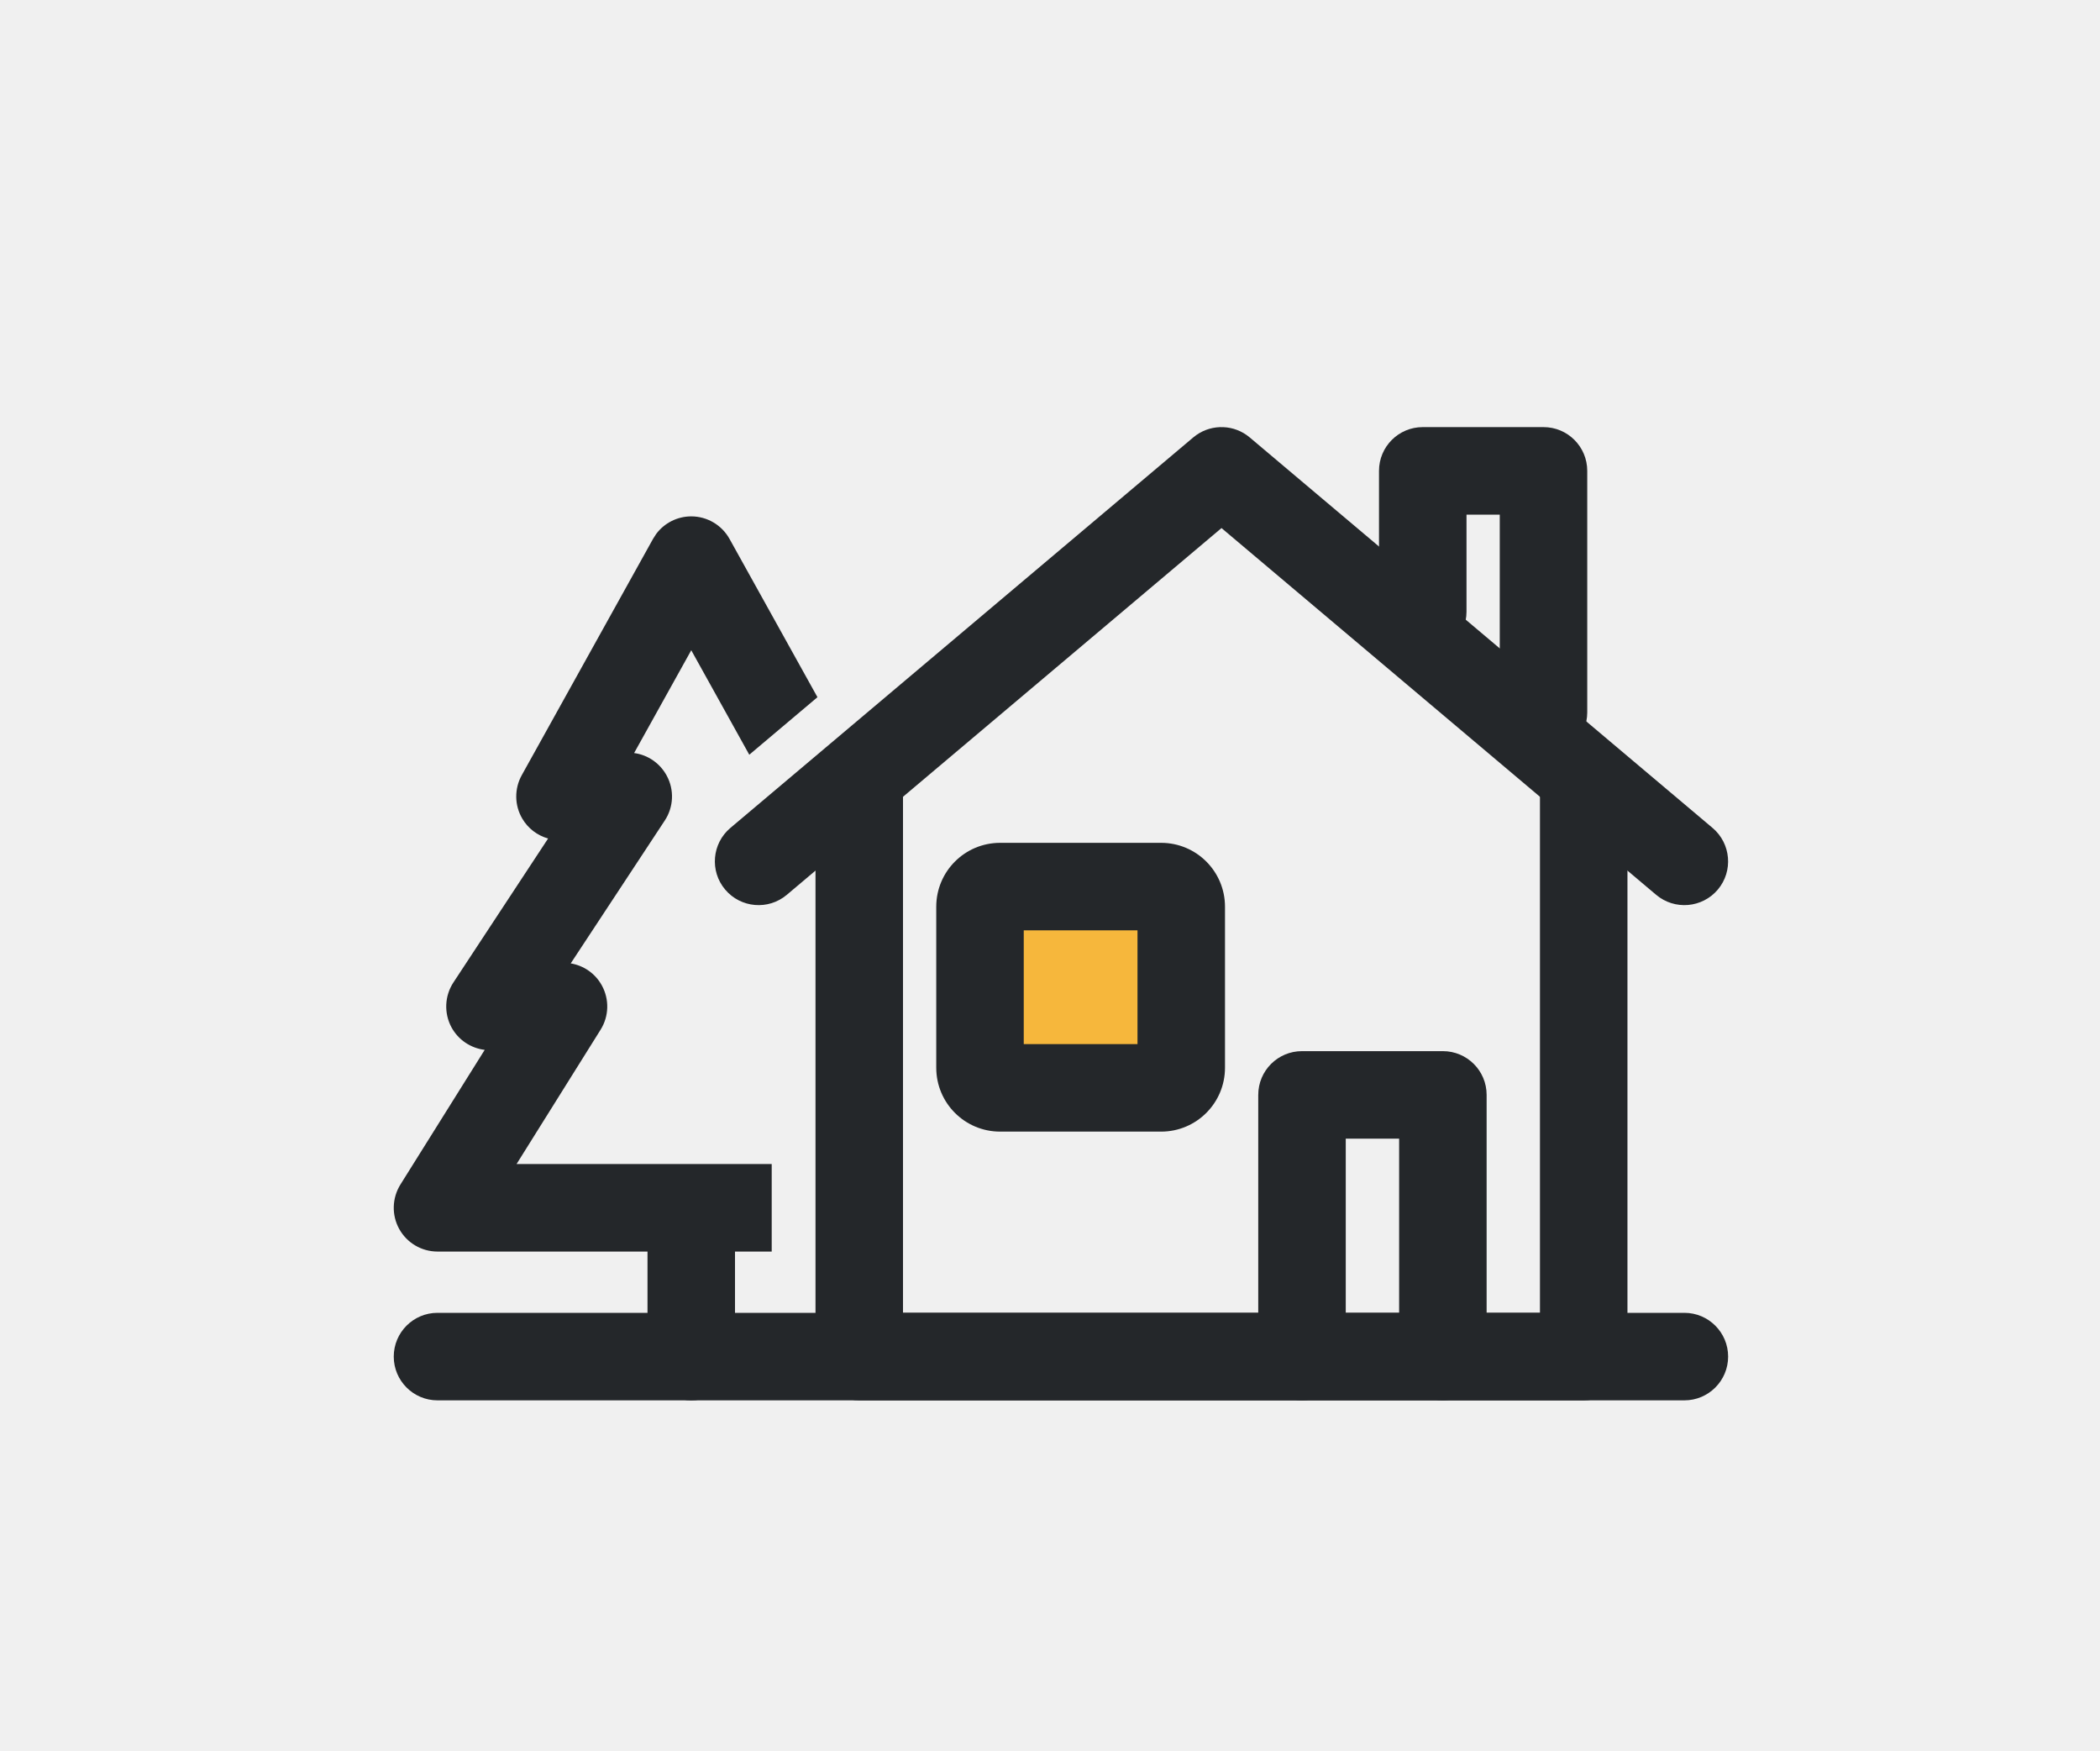
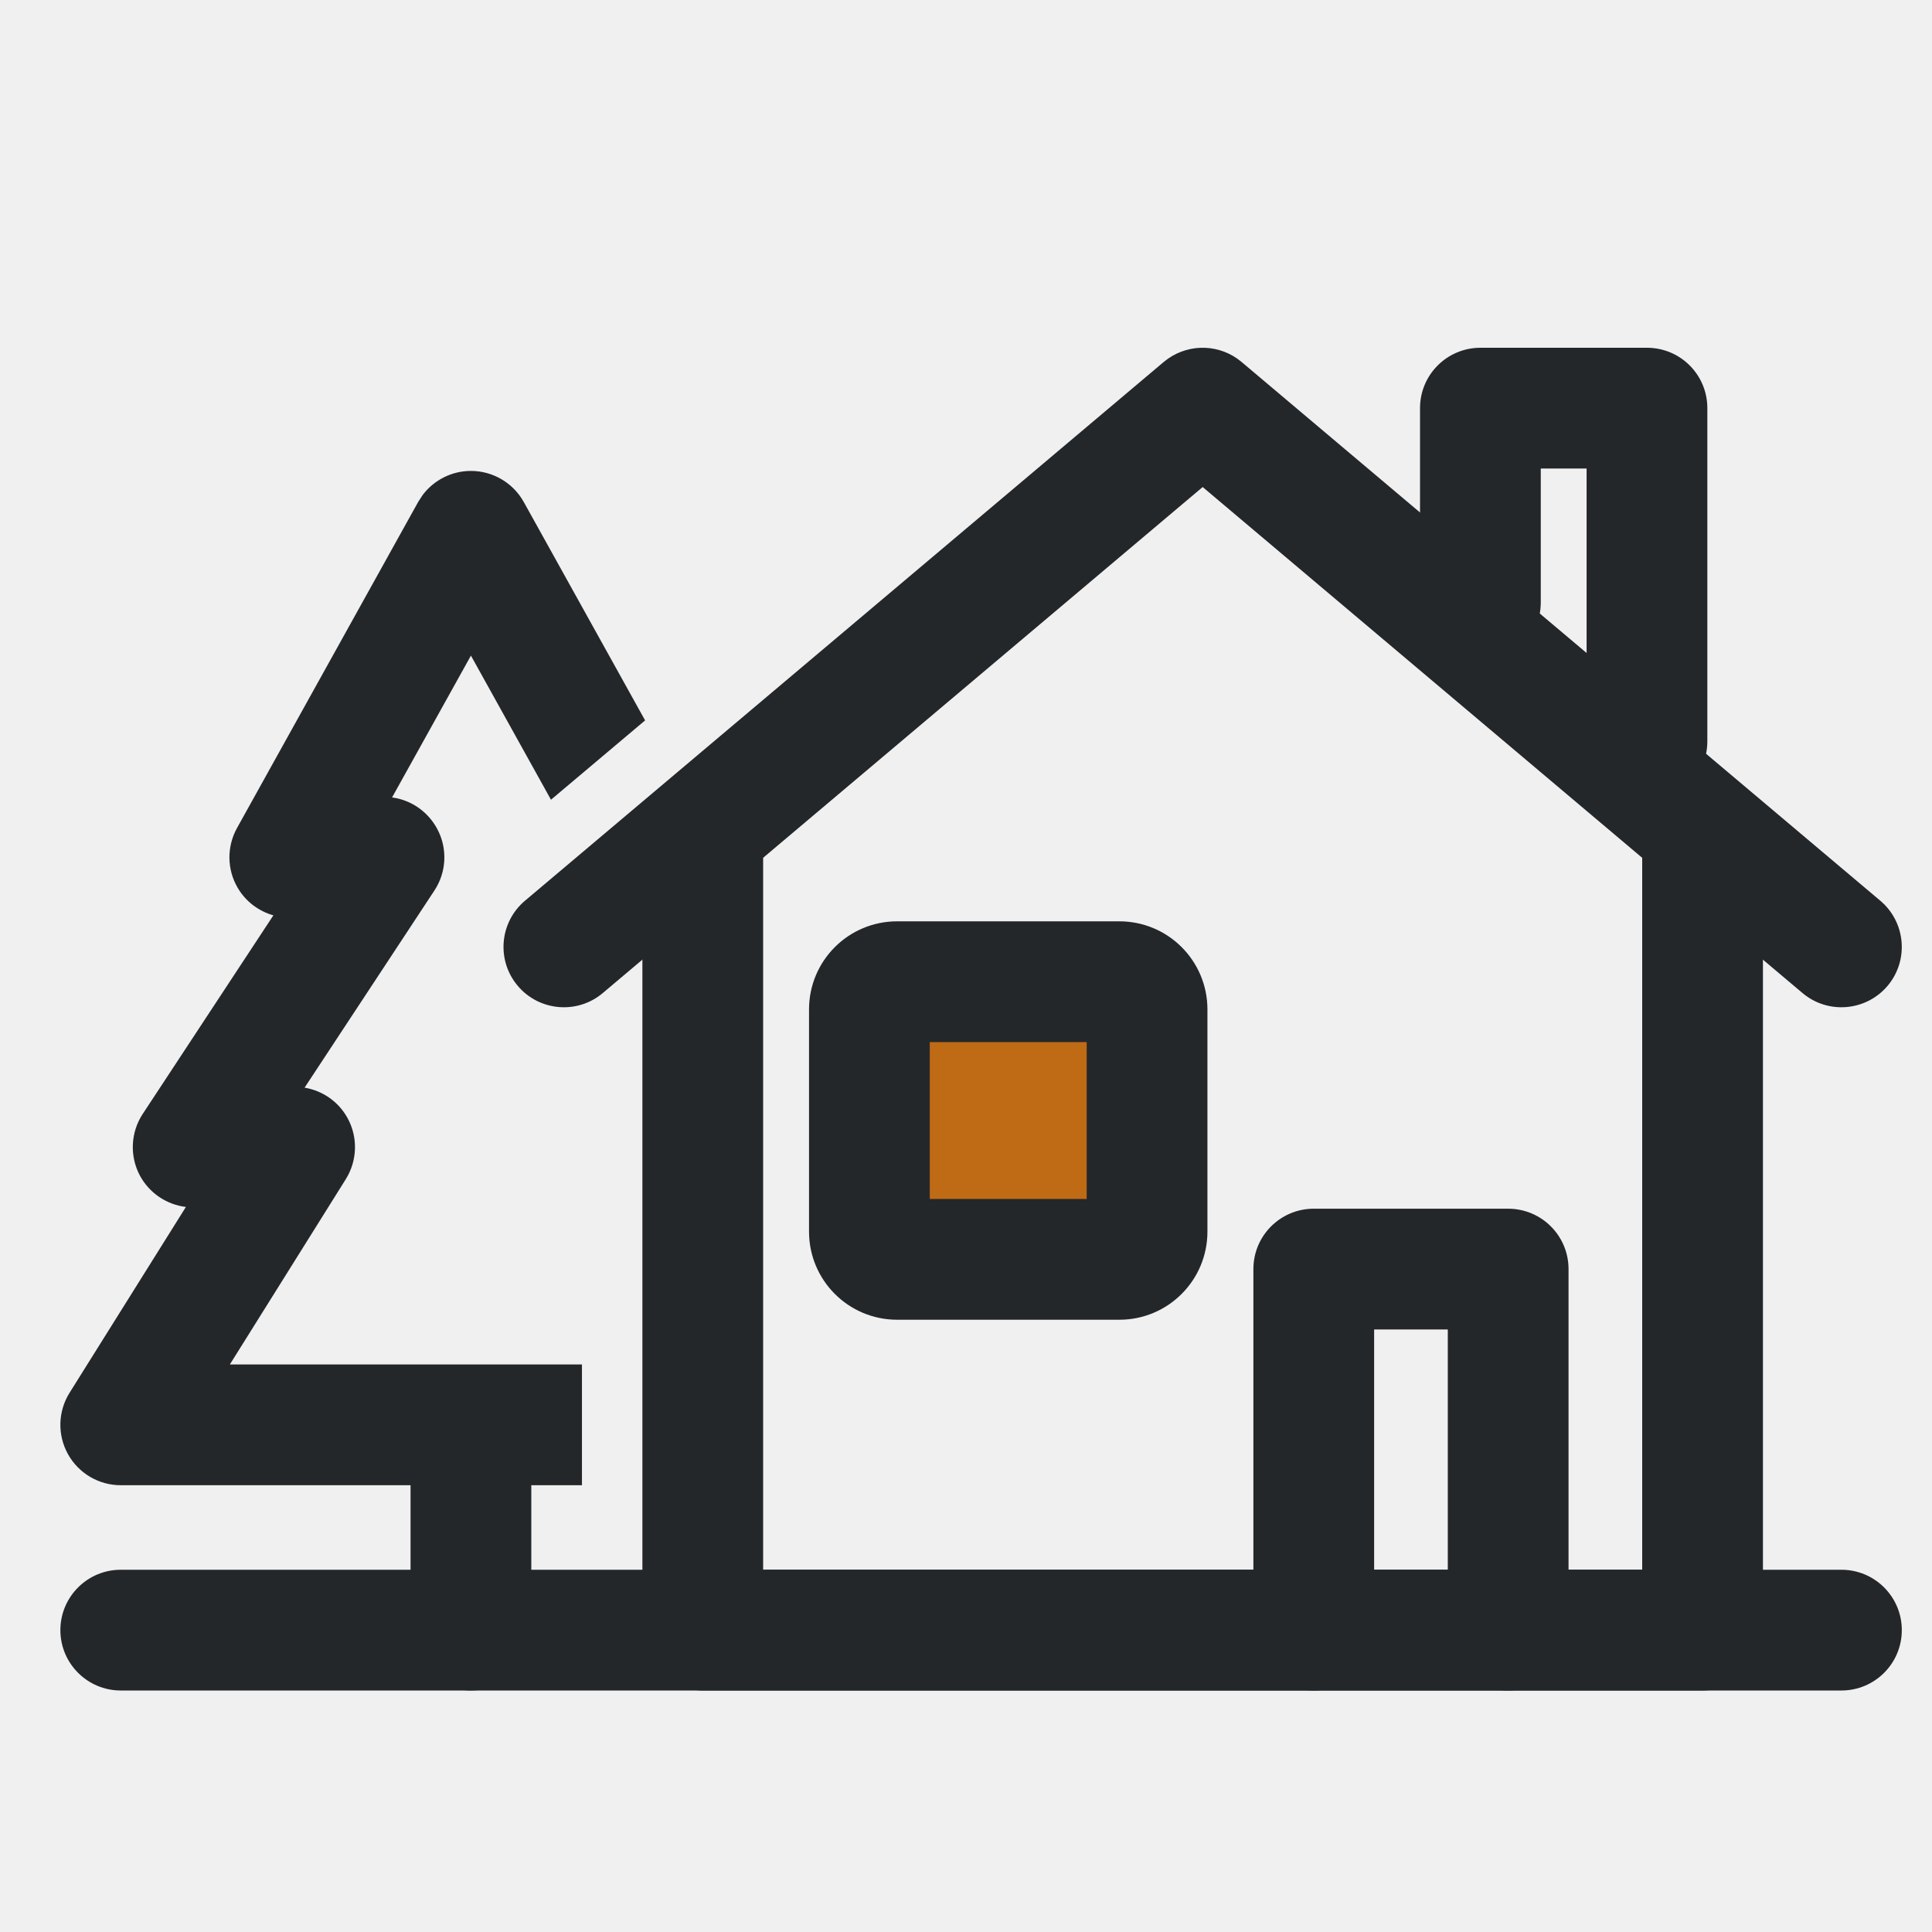
- <svg xmlns="http://www.w3.org/2000/svg" width="48" height="40" viewBox="0 0 48 40" fill="none">
-   <g clip-path="url(#clip0_704_1407)">
-     <mask id="mask0_704_1407" style="mask-type:luminance" maskUnits="userSpaceOnUse" x="8" y="4" width="33" height="32">
-       <path d="M40 4H8V36H40V4Z" fill="white" />
-       <path d="M17.34 19.684L27.92 10.76L38.5 19.684" stroke="black" stroke-width="4.002" stroke-linecap="round" stroke-linejoin="round" />
-       <path d="M19.64 18.12L27.92 11.22L36.2 18.12V31H19.64V18.12Z" fill="black" stroke="black" stroke-width="4.002" stroke-linecap="round" stroke-linejoin="round" />
-     </mask>
-     <g mask="url(#mask0_704_1407)">
-       <path d="M15.8 11.8C16.163 11.8 16.498 11.997 16.675 12.315L19.675 17.714C19.943 18.197 19.769 18.806 19.286 19.074C18.803 19.343 18.194 19.168 17.926 18.686L15.8 14.859L14.494 17.208C14.809 17.25 15.087 17.442 15.24 17.726C15.415 18.049 15.398 18.443 15.195 18.75L13.045 22.015C13.343 22.064 13.606 22.246 13.755 22.516C13.931 22.834 13.921 23.222 13.728 23.53L11.807 26.6H20.6C21.152 26.6 21.601 27.047 21.601 27.6C21.601 28.152 21.152 28.6 20.6 28.6H10C9.636 28.6 9.301 28.402 9.125 28.084C8.949 27.766 8.96 27.378 9.152 27.069L11.079 23.991C10.759 23.952 10.475 23.762 10.319 23.475C10.145 23.151 10.162 22.757 10.364 22.45L12.528 19.161C12.284 19.092 12.07 18.932 11.938 18.707C11.758 18.402 11.754 18.024 11.926 17.714L14.926 12.315L14.999 12.201C15.186 11.951 15.482 11.8 15.8 11.8Z" fill="#24272A" />
-       <path d="M14.8 31V28.6C14.8 28.047 15.247 27.6 15.8 27.6C16.352 27.6 16.8 28.047 16.8 28.6V31C16.8 31.552 16.352 32 15.8 32C15.248 32 14.8 31.552 14.8 31Z" fill="#24272A" />
-     </g>
-     <path d="M27.347 9.94C27.715 9.683 28.215 9.701 28.564 9.995L39.144 18.919C39.566 19.275 39.62 19.906 39.265 20.328C38.908 20.75 38.278 20.804 37.855 20.448L27.92 12.067L17.984 20.448C17.562 20.804 16.931 20.75 16.575 20.328C16.219 19.906 16.273 19.275 16.695 18.919L27.275 9.995L27.347 9.94Z" fill="#24272A" />
-     <path d="M18.64 17.936C18.64 17.383 19.087 16.936 19.64 16.936C20.192 16.936 20.64 17.383 20.64 17.936V29.999H35.199V17.936C35.199 17.383 35.647 16.936 36.199 16.936C36.752 16.936 37.199 17.383 37.199 17.936V31C37.199 31.552 36.751 32 36.199 32H19.64C19.087 32 18.64 31.552 18.64 31V17.936Z" fill="#24272A" />
-     <path d="M31.52 13.979V10.76C31.52 10.207 31.968 9.76 32.52 9.76H35.28C35.832 9.76 36.28 10.207 36.28 10.76V16.279C36.28 16.832 35.832 17.28 35.28 17.28C34.728 17.28 34.28 16.831 34.28 16.279V11.76H33.52V13.979C33.52 14.532 33.072 14.979 32.52 14.979C31.968 14.979 31.52 14.532 31.52 13.979Z" fill="#24272A" />
-     <path d="M26.54 20.26H22.86C22.606 20.26 22.4 20.466 22.4 20.72V24.4C22.4 24.654 22.606 24.86 22.86 24.86H26.54C26.794 24.86 27 24.654 27 24.4V20.72C27 20.466 26.794 20.26 26.54 20.26Z" fill="#F6B73C" />
-     <path d="M23.4 23.859H26V21.26H23.4V23.859ZM28 24.399C28 25.206 27.346 25.859 26.54 25.859H22.86C22.053 25.859 21.4 25.206 21.4 24.399V20.72C21.4 19.913 22.053 19.26 22.86 19.26H26.54C27.346 19.26 28 19.913 28 20.72V24.399Z" fill="#24272A" />
-     <path d="M31.98 31V26.02H30.76V31C30.759 31.552 30.312 32 29.76 32C29.208 32 28.76 31.552 28.76 31V25.02C28.76 24.467 29.207 24.02 29.76 24.02H32.98C33.532 24.02 33.98 24.467 33.98 25.02V31C33.979 31.552 33.532 32 32.98 32C32.428 32 31.98 31.552 31.98 31Z" fill="#24272A" />
-     <path d="M38.5 30C39.052 30 39.5 30.448 39.5 31C39.5 31.552 39.052 32 38.5 32H10C9.448 32 9 31.552 9 31C9 30.448 9.448 30 10 30H38.5Z" fill="#24272A" />
-   </g>
-   <defs>
-     <clipPath id="clip0_704_1407">
-       <rect width="32" height="32" fill="white" transform="translate(8 4)" />
-     </clipPath>
-   </defs>
+ <svg xmlns="http://www.w3.org/2000/svg" width="32" height="32" viewBox="20 4 32 32">
+   <defs />
+   <path fill="#24272A" d="M27.8,11.8 C28.163,11.8 28.498,11.997 28.675,12.314 L30.685,15.932 L29.126,17.246 L27.8,14.859 L26.494,17.208 C26.809,17.25 27.087,17.442 27.24,17.726 C27.415,18.049 27.398,18.443 27.195,18.75 L25.045,22.015 C25.343,22.065 25.606,22.246 25.755,22.516 C25.931,22.834 25.92,23.222 25.728,23.53 L23.807,26.6 L29.639,26.6 L29.639,28.6 L22,28.6 C21.636,28.6 21.301,28.402 21.125,28.084 C20.949,27.766 20.959,27.378 21.152,27.069 L23.079,23.991 C22.76,23.952 22.475,23.762 22.319,23.475 C22.145,23.151 22.162,22.757 22.364,22.45 L24.528,19.161 C24.284,19.092 24.07,18.932 23.938,18.707 C23.758,18.402 23.754,18.024 23.926,17.714 L26.926,12.314 L26.999,12.201 C27.186,11.951 27.482,11.8 27.8,11.8 Z" />
+   <path fill="#24272A" d="M26.8,31 L26.8,28.6 C26.8,28.047 27.248,27.6 27.8,27.6 C28.352,27.6 28.8,28.047 28.8,28.6 L28.8,31 C28.8,31.552 28.352,32 27.8,32 C27.248,32 26.8,31.552 26.8,31 Z" />
+   <path fill="#24272A" d="M39.347,9.94 C39.715,9.683 40.215,9.701 40.564,9.995 L51.144,18.919 C51.566,19.275 51.62,19.906 51.265,20.328 C50.908,20.75 50.278,20.804 49.855,20.448 L39.92,12.067 L29.984,20.448 C29.562,20.804 28.931,20.75 28.575,20.328 C28.219,19.906 28.273,19.275 28.695,18.919 L39.275,9.995 L39.347,9.94 Z" />
+   <path fill="#24272A" d="M30.64,17.936 C30.64,17.383 31.088,16.936 31.64,16.936 C32.192,16.936 32.64,17.383 32.64,17.936 L32.64,29.999 L47.2,29.999 L47.2,17.936 C47.2,17.383 47.647,16.936 48.2,16.936 C48.752,16.936 49.2,17.383 49.2,17.936 L49.2,31 C49.199,31.552 48.752,32 48.2,32 L31.64,32 C31.088,32 30.64,31.552 30.64,31 L30.64,17.936 Z" />
+   <path fill="#24272A" d="M43.52,13.979 L43.52,10.76 C43.52,10.207 43.968,9.76 44.52,9.76 L47.279,9.76 C47.832,9.76 48.279,10.207 48.279,10.76 L48.279,16.279 C48.279,16.832 47.832,17.28 47.279,17.28 C46.727,17.28 46.279,16.831 46.279,16.279 L46.279,11.76 L45.52,11.76 L45.52,13.979 C45.52,14.532 45.072,14.979 44.52,14.979 C43.968,14.979 43.52,14.532 43.52,13.979 Z" />
+   <path fill="#BF6A15" d="M38.54,20.26 L34.86,20.26 C34.606,20.26 34.4,20.466 34.4,20.72 L34.4,24.4 C34.4,24.654 34.606,24.86 34.86,24.86 L38.54,24.86 C38.794,24.86 39,24.654 39,24.4 L39,20.72 C39,20.466 38.794,20.26 38.54,20.26 Z" />
+   <path fill="#24272A" d="M35.4,23.859 L37.999,23.859 L37.999,21.26 L35.4,21.26 L35.4,23.859 Z M39.999,24.399 C39.999,25.206 39.346,25.859 38.54,25.859 L34.86,25.859 C34.053,25.859 33.4,25.206 33.4,24.399 L33.4,20.72 C33.4,19.913 34.053,19.26 34.86,19.26 L38.54,19.26 C39.346,19.26 39.999,19.913 39.999,20.72 L39.999,24.399 Z" />
+   <path fill="#24272A" d="M43.98,31 L43.98,26.02 L42.76,26.02 L42.76,31 C42.76,31.552 42.312,32 41.76,32 C41.208,32 40.76,31.552 40.76,31 L40.76,25.02 C40.76,24.467 41.208,24.02 41.76,24.02 L44.98,24.02 C45.532,24.02 45.98,24.467 45.98,25.02 L45.98,31 C45.979,31.552 45.532,32 44.98,32 C44.428,32 43.98,31.552 43.98,31 Z" />
+   <path fill="#24272A" d="M50.5,30 C51.052,30 51.5,30.448 51.5,31 C51.5,31.552 51.052,32 50.5,32 L22,32 C21.448,32 21,31.552 21,31 C21,30.448 21.448,30 22,30 L50.5,30 Z" />
</svg>
